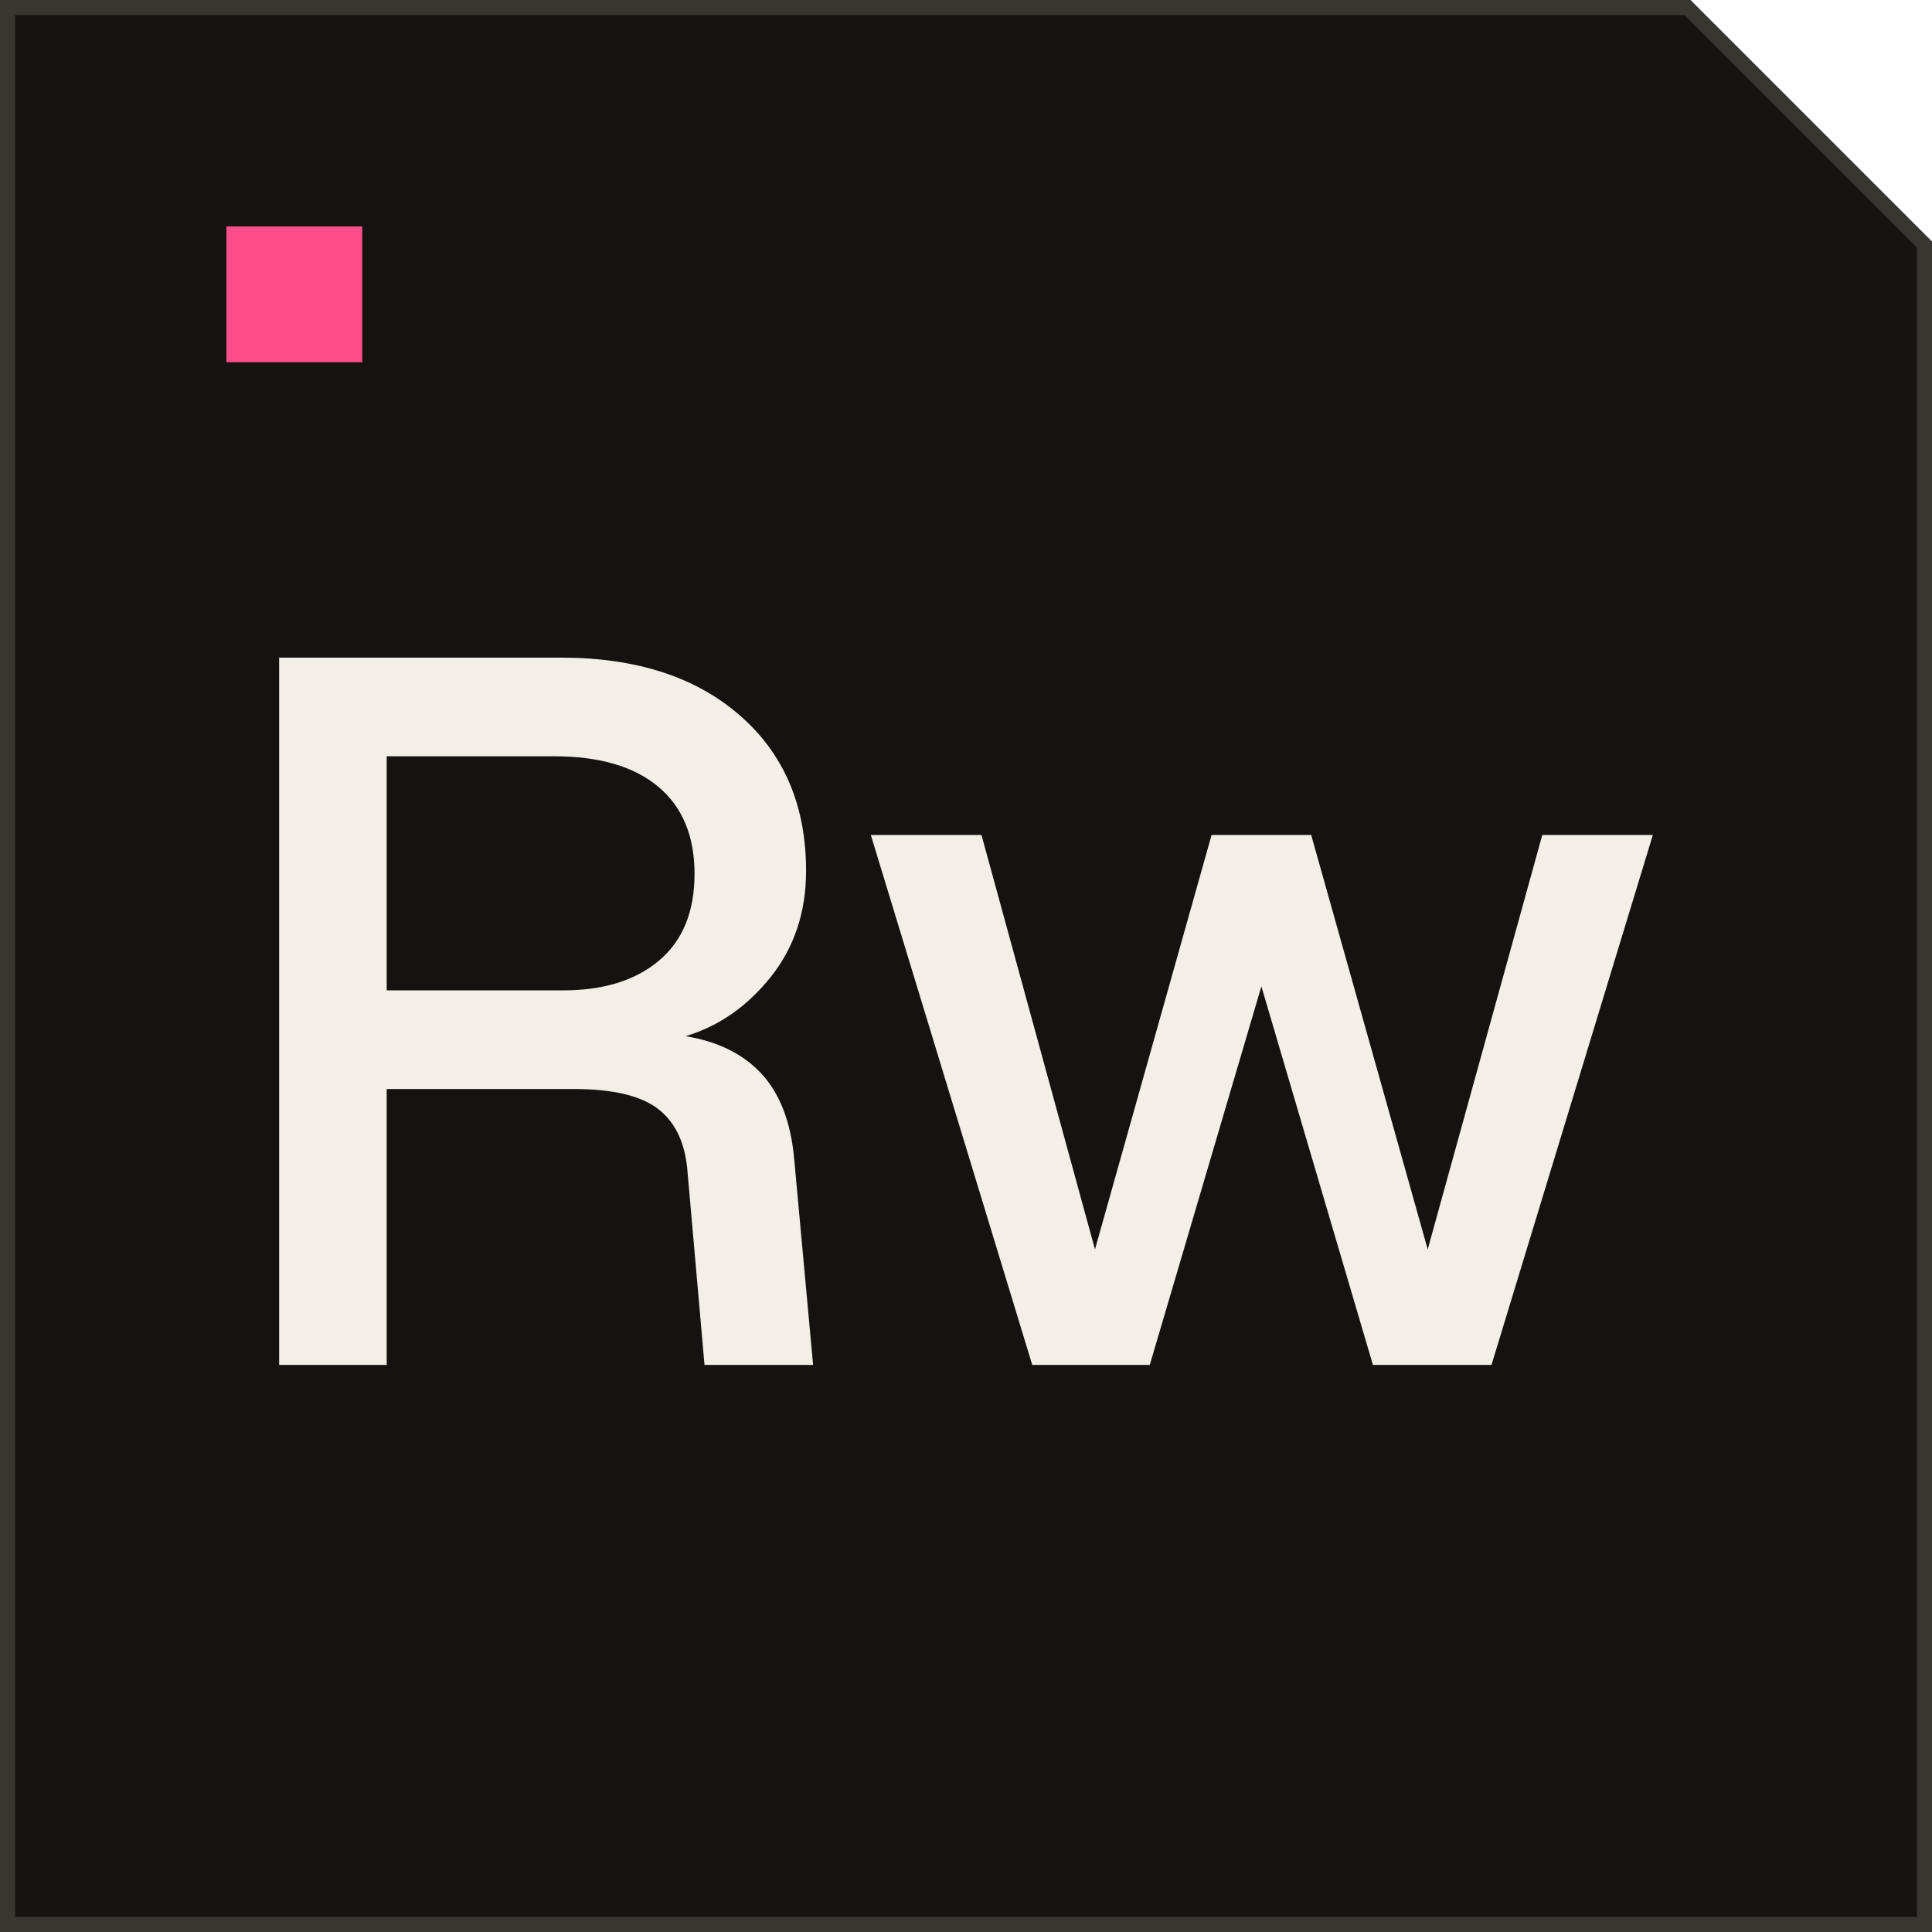
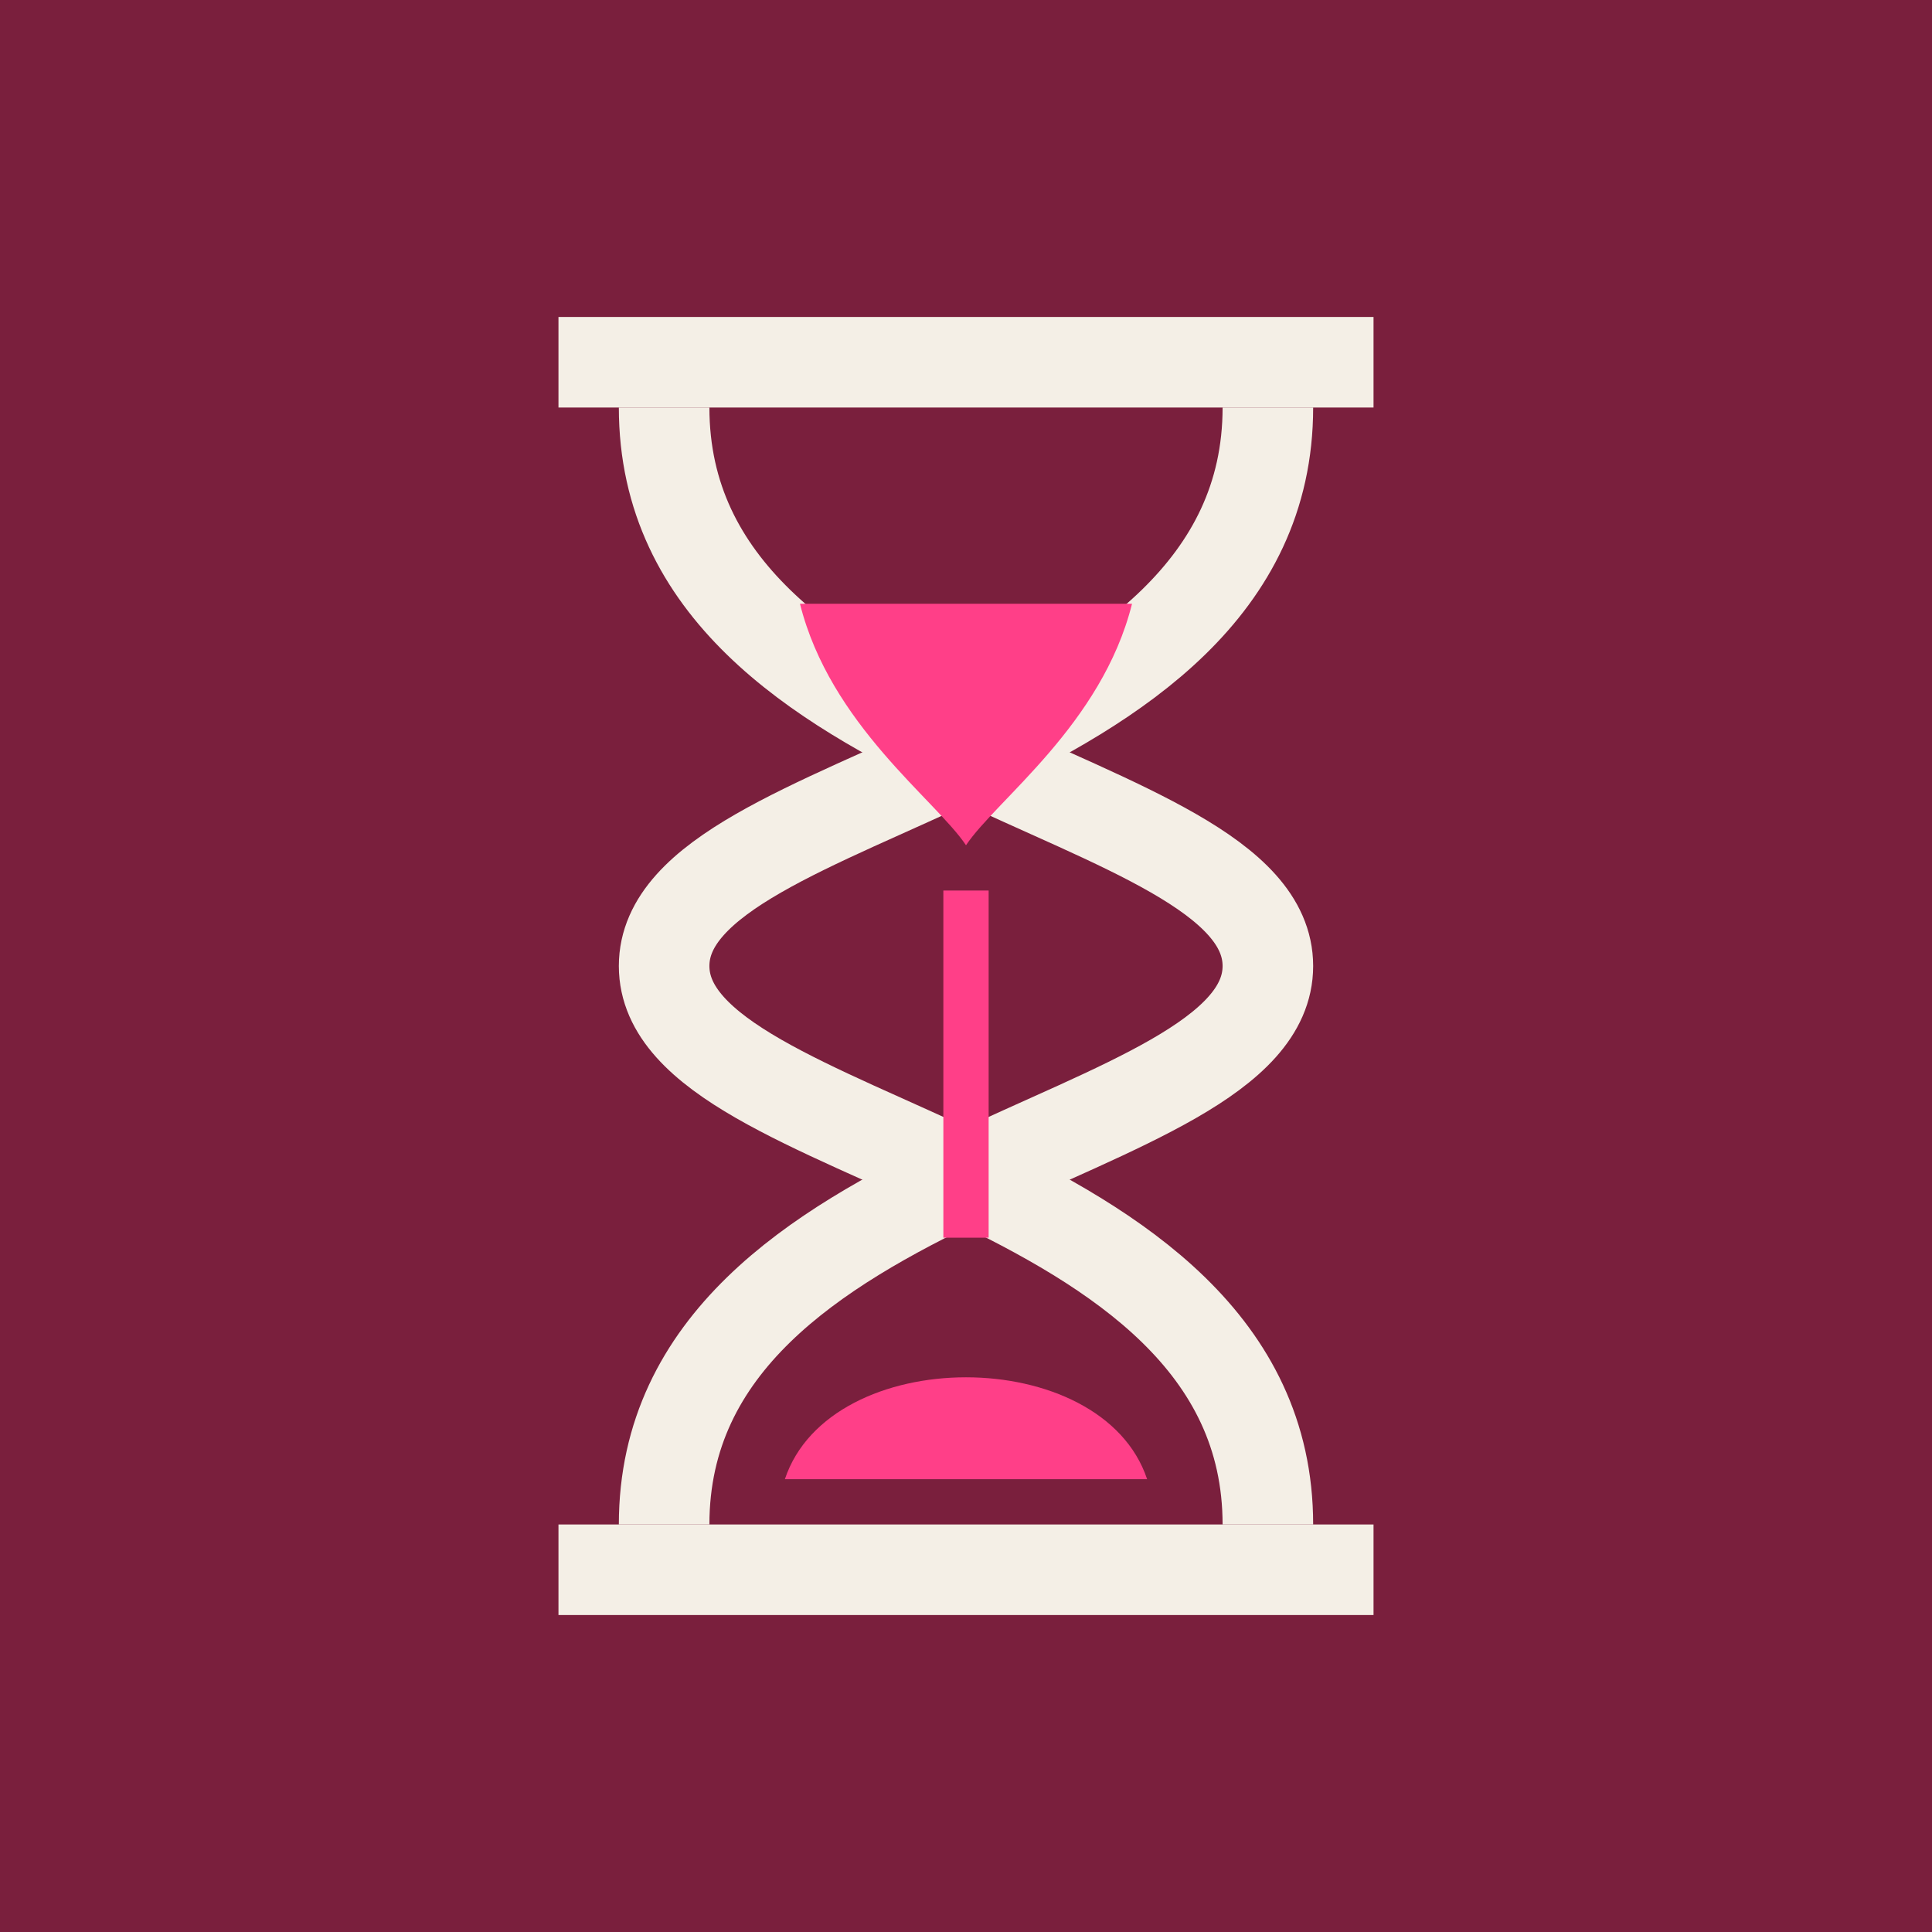
<svg xmlns="http://www.w3.org/2000/svg" viewBox="0 0 256 256" role="img" aria-label="Resolution Watch">
-   <path d="M0 0H224L256 32V256H0Z" fill="#15120F" />
-   <path d="M1 1H223.6L255 32.4V255H1Z" fill="none" stroke="#F4EFE6" stroke-opacity="0.16" stroke-width="2" />
-   <rect x="30" y="30" width="18" height="18" fill="#FF4D8A" />
-   <path d="M51.24 180.86L36.99 180.86L36.99 87.14L74.34 87.14Q89.26 87.14 98.04 94.80Q106.81 102.45 106.81 115.39L106.81 115.39Q106.81 123.57 102.13 129.45Q97.44 135.32 90.84 137.30L90.84 137.30Q97.31 138.36 100.94 142.32Q104.57 146.28 105.23 153.54L105.23 153.54L107.74 180.86L93.35 180.86L91.11 155.38Q90.71 149.71 87.28 147.00Q83.85 144.30 76.06 144.30L76.06 144.30L51.24 144.30L51.24 180.86ZM51.24 100.21L51.24 131.23L74.61 131.23Q82.66 131.23 87.34 127.27Q92.03 123.31 92.03 115.78L92.03 115.78Q92.03 108.26 87.21 104.23Q82.39 100.21 73.42 100.21L73.42 100.21L51.24 100.21ZM152.35 180.86L136.78 180.86L115.39 110.64L130.05 110.64L145.09 165.55L160.54 110.64L173.74 110.64L189.18 165.55L204.36 110.64L219.01 110.64L197.63 180.86L181.92 180.86L167.14 130.70L152.35 180.86Z" fill="#F4EFE6" />
+   <rect width="256" height="256" fill="#7A1F3D" />
+   <line x1="74" y1="48" x2="182" y2="48" stroke="#F4EFE6" stroke-width="12" />
+   <line x1="74" y1="208" x2="182" y2="208" stroke="#F4EFE6" stroke-width="12" />
+   <path d="M88 54 C88 102 168 104 168 128 C168 152 88 154 88 202" fill="none" stroke="#F4EFE6" stroke-width="12" />
+   <path d="M168 54 C168 102 88 104 88 128 C88 152 168 154 168 202" fill="none" stroke="#F4EFE6" stroke-width="12" />
+   <path d="M106 80 H150 C146 96 132 106 128 112 C124 106 110 96 106 80 Z" fill="#FF3F88" />
+   <line x1="128" y1="118" x2="128" y2="164" stroke="#FF3F88" stroke-width="6" />
+   <path d="M104 196 C110 178 146 178 152 196 Z" fill="#FF3F88" />
</svg>
